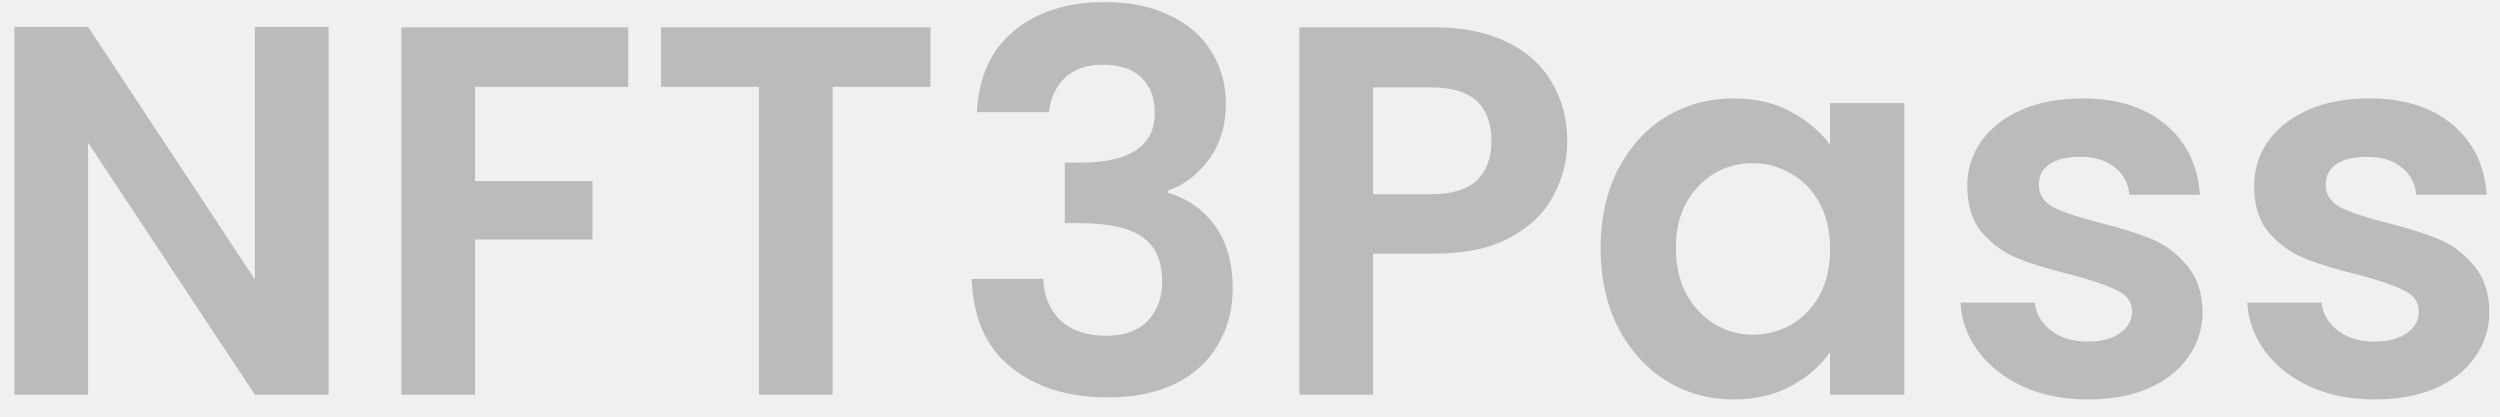
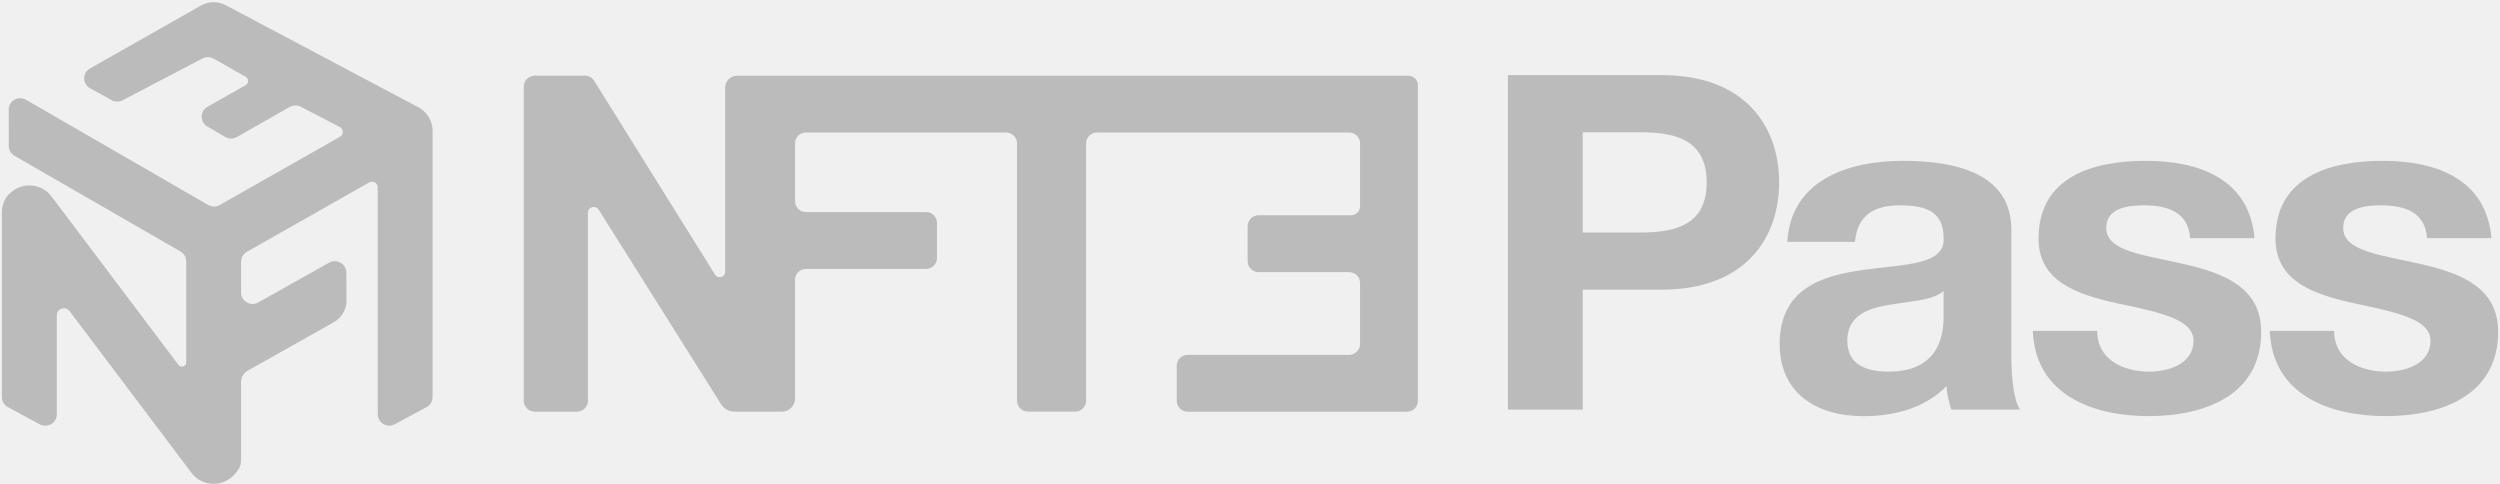
- <svg xmlns="http://www.w3.org/2000/svg" width="114" height="19" viewBox="0 0 114 19" fill="none">
-   <path d="M14.984 18H11.624L4.016 6.504V18H0.656V1.224H4.016L11.624 12.744V1.224H14.984V18ZM28.648 1.248V3.96H21.664V8.256H27.016V10.92H21.664V18H18.304V1.248H28.648ZM42.431 1.248V3.96H37.967V18H34.607V3.96H30.143V1.248H42.431ZM44.547 5.112C44.627 3.512 45.187 2.28 46.227 1.416C47.283 0.536 48.667 0.096 50.379 0.096C51.547 0.096 52.547 0.304 53.379 0.72C54.211 1.12 54.835 1.672 55.251 2.376C55.683 3.064 55.899 3.848 55.899 4.728C55.899 5.736 55.635 6.592 55.107 7.296C54.595 7.984 53.979 8.448 53.259 8.688V8.784C54.187 9.072 54.907 9.584 55.419 10.32C55.947 11.056 56.211 12 56.211 13.152C56.211 14.112 55.987 14.968 55.539 15.72C55.107 16.472 54.459 17.064 53.595 17.496C52.747 17.912 51.723 18.12 50.523 18.12C48.715 18.12 47.243 17.664 46.107 16.752C44.971 15.84 44.371 14.496 44.307 12.72H47.571C47.603 13.504 47.867 14.136 48.363 14.616C48.875 15.08 49.571 15.312 50.451 15.312C51.267 15.312 51.891 15.088 52.323 14.64C52.771 14.176 52.995 13.584 52.995 12.864C52.995 11.904 52.691 11.216 52.083 10.8C51.475 10.384 50.531 10.176 49.251 10.176H48.555V7.416H49.251C51.523 7.416 52.659 6.656 52.659 5.136C52.659 4.448 52.451 3.912 52.035 3.528C51.635 3.144 51.051 2.952 50.283 2.952C49.531 2.952 48.947 3.16 48.531 3.576C48.131 3.976 47.899 4.488 47.835 5.112H44.547ZM71.466 6.432C71.466 7.328 71.25 8.168 70.818 8.952C70.402 9.736 69.738 10.368 68.826 10.848C67.93 11.328 66.794 11.568 65.418 11.568H62.61V18H59.25V1.248H65.418C66.714 1.248 67.818 1.472 68.73 1.92C69.642 2.368 70.322 2.984 70.77 3.768C71.234 4.552 71.466 5.44 71.466 6.432ZM65.274 8.856C66.202 8.856 66.89 8.648 67.338 8.232C67.786 7.8 68.01 7.2 68.01 6.432C68.01 4.8 67.098 3.984 65.274 3.984H62.61V8.856H65.274ZM72.987 11.304C72.987 9.96 73.251 8.768 73.779 7.728C74.323 6.688 75.051 5.888 75.963 5.328C76.891 4.768 77.923 4.488 79.059 4.488C80.051 4.488 80.915 4.688 81.651 5.088C82.403 5.488 83.003 5.992 83.451 6.6V4.704H86.835V18H83.451V16.056C83.019 16.68 82.419 17.2 81.651 17.616C80.899 18.016 80.027 18.216 79.035 18.216C77.915 18.216 76.891 17.928 75.963 17.352C75.051 16.776 74.323 15.968 73.779 14.928C73.251 13.872 72.987 12.664 72.987 11.304ZM83.451 11.352C83.451 10.536 83.291 9.84 82.971 9.264C82.651 8.672 82.219 8.224 81.675 7.92C81.131 7.6 80.547 7.44 79.923 7.44C79.299 7.44 78.723 7.592 78.195 7.896C77.667 8.2 77.235 8.648 76.899 9.24C76.579 9.816 76.419 10.504 76.419 11.304C76.419 12.104 76.579 12.808 76.899 13.416C77.235 14.008 77.667 14.464 78.195 14.784C78.739 15.104 79.315 15.264 79.923 15.264C80.547 15.264 81.131 15.112 81.675 14.808C82.219 14.488 82.651 14.04 82.971 13.464C83.291 12.872 83.451 12.168 83.451 11.352ZM95.205 18.216C94.117 18.216 93.141 18.024 92.277 17.64C91.413 17.24 90.725 16.704 90.213 16.032C89.717 15.36 89.445 14.616 89.397 13.8H92.781C92.845 14.312 93.093 14.736 93.525 15.072C93.973 15.408 94.525 15.576 95.181 15.576C95.821 15.576 96.317 15.448 96.669 15.192C97.037 14.936 97.221 14.608 97.221 14.208C97.221 13.776 96.997 13.456 96.549 13.248C96.117 13.024 95.421 12.784 94.461 12.528C93.469 12.288 92.653 12.04 92.013 11.784C91.389 11.528 90.845 11.136 90.381 10.608C89.933 10.08 89.709 9.368 89.709 8.472C89.709 7.736 89.917 7.064 90.333 6.456C90.765 5.848 91.373 5.368 92.157 5.016C92.957 4.664 93.893 4.488 94.965 4.488C96.549 4.488 97.813 4.888 98.757 5.688C99.701 6.472 100.221 7.536 100.317 8.88H97.101C97.053 8.352 96.829 7.936 96.429 7.632C96.045 7.312 95.525 7.152 94.869 7.152C94.261 7.152 93.789 7.264 93.453 7.488C93.133 7.712 92.973 8.024 92.973 8.424C92.973 8.872 93.197 9.216 93.645 9.456C94.093 9.68 94.789 9.912 95.733 10.152C96.693 10.392 97.485 10.64 98.109 10.896C98.733 11.152 99.269 11.552 99.717 12.096C100.181 12.624 100.421 13.328 100.437 14.208C100.437 14.976 100.221 15.664 99.789 16.272C99.373 16.88 98.765 17.36 97.965 17.712C97.181 18.048 96.261 18.216 95.205 18.216ZM108.283 18.216C107.195 18.216 106.219 18.024 105.355 17.64C104.491 17.24 103.803 16.704 103.291 16.032C102.795 15.36 102.523 14.616 102.475 13.8H105.859C105.923 14.312 106.171 14.736 106.603 15.072C107.051 15.408 107.603 15.576 108.259 15.576C108.899 15.576 109.395 15.448 109.747 15.192C110.115 14.936 110.299 14.608 110.299 14.208C110.299 13.776 110.075 13.456 109.627 13.248C109.195 13.024 108.499 12.784 107.539 12.528C106.547 12.288 105.731 12.04 105.091 11.784C104.467 11.528 103.923 11.136 103.459 10.608C103.011 10.08 102.787 9.368 102.787 8.472C102.787 7.736 102.995 7.064 103.411 6.456C103.843 5.848 104.451 5.368 105.235 5.016C106.035 4.664 106.971 4.488 108.043 4.488C109.627 4.488 110.891 4.888 111.835 5.688C112.779 6.472 113.299 7.536 113.395 8.88H110.179C110.131 8.352 109.907 7.936 109.507 7.632C109.123 7.312 108.603 7.152 107.947 7.152C107.339 7.152 106.867 7.264 106.531 7.488C106.211 7.712 106.051 8.024 106.051 8.424C106.051 8.872 106.275 9.216 106.723 9.456C107.171 9.68 107.867 9.912 108.811 10.152C109.771 10.392 110.563 10.64 111.187 10.896C111.811 11.152 112.347 11.552 112.795 12.096C113.259 12.624 113.499 13.328 113.515 14.208C113.515 14.976 113.299 15.664 112.867 16.272C112.451 16.88 111.843 17.36 111.043 17.712C110.259 18.048 109.339 18.216 108.283 18.216Z" fill="#BBBBBB" />
+ <svg xmlns="http://www.w3.org/2000/svg" width="124" height="24" viewBox="0 0 124 24" fill="none">
+   <g clip-path="url(#clip0_548_290)">
+     <path d="M21.456 6.414C21.428 5.953 21.161 5.537 20.745 5.317L11.191 0.255C10.808 0.053 10.348 0.06 9.971 0.272L4.461 3.398C4.065 3.623 4.082 4.19 4.492 4.39L5.557 4.98C5.722 5.061 5.918 5.058 6.082 4.973L10.041 2.9C10.216 2.81 10.424 2.813 10.595 2.909L12.187 3.808C12.349 3.9 12.349 4.129 12.187 4.221L10.29 5.298C9.918 5.509 9.906 6.034 10.268 6.26L11.155 6.784C11.336 6.897 11.565 6.902 11.75 6.796L14.365 5.306C14.536 5.21 14.745 5.205 14.919 5.295L16.851 6.298C17.049 6.401 17.053 6.677 16.86 6.786L10.9 10.167C10.72 10.27 10.497 10.268 10.32 10.162L1.299 4.953C0.916 4.728 0.431 4.999 0.432 5.437L0.436 7.243C0.436 7.44 0.541 7.623 0.714 7.724L8.957 12.477C9.13 12.578 9.235 12.763 9.235 12.96V17.977C9.235 18.177 8.976 18.263 8.853 18.101L2.552 9.739C2.075 9.106 1.108 8.981 0.461 9.615C0.219 9.852 0.096 10.182 0.096 10.517V19.701C0.096 19.906 0.21 20.096 0.394 20.195L1.97 21.045C2.351 21.252 2.818 20.979 2.818 20.551V15.64C2.818 15.305 3.252 15.164 3.454 15.433L9.5 23.457C9.761 23.804 10.171 23.998 10.594 23.998C11.057 23.998 11.54 23.765 11.851 23.243C11.919 23.129 11.955 22.996 11.955 22.863C11.955 22.863 11.955 19.992 11.955 18.946C11.955 18.714 12.081 18.5 12.286 18.384L16.565 15.978C16.952 15.757 17.19 15.351 17.187 14.912L17.178 13.515C17.175 13.084 16.699 12.815 16.319 13.03L12.815 14.998C12.433 15.215 11.957 14.943 11.957 14.51V12.978C11.957 12.777 12.066 12.592 12.243 12.491L18.314 9.047C18.5 8.941 18.735 9.073 18.735 9.285V20.548C18.735 20.976 19.202 21.248 19.583 21.042L21.159 20.192C21.343 20.093 21.456 19.905 21.456 19.698V6.41L21.453 6.413L21.456 6.414Z" fill="#BBBBBB" />
+     <path d="M67.455 3.756H59.288H47.594H36.56C36.234 3.756 35.969 4.016 35.969 4.337V13.481C35.969 13.752 35.608 13.851 35.465 13.62L29.472 4.011C29.373 3.852 29.197 3.754 29.005 3.754H26.527C26.225 3.754 25.979 3.994 25.979 4.292V19.88C25.979 20.177 26.224 20.418 26.527 20.418H28.613C28.915 20.418 29.161 20.178 29.161 19.88V10.549C29.161 10.263 29.542 10.158 29.695 10.401L35.764 20.048C35.909 20.279 36.164 20.418 36.439 20.418H38.781C39.14 20.418 39.433 20.131 39.433 19.778V13.876C39.433 13.579 39.677 13.338 39.98 13.338H45.927C46.228 13.338 46.474 13.098 46.474 12.8V11.055C46.474 10.759 46.23 10.517 45.927 10.517H39.98C39.678 10.517 39.433 10.277 39.433 9.979V7.11C39.433 6.813 39.677 6.572 39.98 6.572H49.897C50.199 6.572 50.445 6.812 50.445 7.11V19.879C50.445 20.175 50.689 20.417 50.992 20.417H53.323C53.625 20.417 53.871 20.177 53.871 19.879V7.11C53.871 6.813 54.115 6.572 54.418 6.572H58.543H61.883H66.912C67.214 6.572 67.459 6.812 67.459 7.11V10.236C67.459 10.479 67.259 10.676 67.011 10.676H62.431C62.129 10.676 61.883 10.916 61.883 11.214V12.959C61.883 13.255 62.128 13.497 62.431 13.497H66.912C67.214 13.497 67.459 13.737 67.459 14.035V17.063C67.459 17.36 67.215 17.601 66.912 17.601H58.913C58.611 17.601 58.366 17.841 58.366 18.139V19.883C58.366 20.18 58.61 20.421 58.913 20.421H69.781C70.083 20.421 70.328 20.181 70.328 19.883V4.225C70.328 3.967 70.115 3.757 69.852 3.757H67.459L67.455 3.756Z" fill="#BBBBBB" />
+     <path d="M74.79 3.725H82.405C86.638 3.725 88.245 6.35 88.245 9.047C88.245 11.743 86.637 14.368 82.405 14.368H78.503V20.316H74.79V3.727V3.725ZM78.503 11.532H81.387C83.089 11.532 84.651 11.161 84.651 9.047C84.651 6.932 83.091 6.561 81.387 6.561H78.503V11.534V11.532Z" fill="#BBBBBB" />
+     <path d="M88.648 11.997C88.838 8.93 91.651 7.978 94.394 7.978C96.831 7.978 99.762 8.513 99.762 11.393V17.644C99.762 18.735 99.88 19.828 100.188 20.316H96.782C96.664 19.945 96.569 19.549 96.546 19.154C95.482 20.246 93.944 20.642 92.431 20.642C90.089 20.642 88.269 19.503 88.269 17.04C88.315 11.58 96.546 14.507 96.404 11.812C96.404 10.418 95.412 10.185 94.229 10.185C92.928 10.185 92.124 10.696 92.006 11.998H88.648V11.997ZM96.404 14.437C95.836 14.924 94.654 14.947 93.613 15.134C92.572 15.32 91.626 15.692 91.626 16.899C91.626 18.107 92.596 18.433 93.683 18.433C96.308 18.433 96.403 16.412 96.403 15.667V14.435L96.404 14.437Z" fill="#BBBBBB" />
+     <path d="M104.02 16.412C104.02 17.829 105.297 18.433 106.598 18.433C107.544 18.433 108.798 18.061 108.798 16.899C108.798 15.9 107.379 15.528 104.991 15.04C103.027 14.599 101.112 13.972 101.112 11.833C101.112 8.767 103.808 7.977 106.433 7.977C109.058 7.977 111.564 8.86 111.824 11.81H108.631C108.537 10.533 107.544 10.184 106.338 10.184C105.582 10.184 104.47 10.3 104.47 11.298C104.47 12.483 106.385 12.647 108.277 13.087C110.24 13.529 112.155 14.226 112.155 16.456C112.155 19.616 109.341 20.639 106.575 20.639C103.808 20.639 100.947 19.593 100.829 16.41H104.022L104.02 16.412Z" fill="#BBBBBB" />
+     <path d="M115.773 16.412C115.773 17.829 117.05 18.433 118.351 18.433C119.297 18.433 120.551 18.061 120.551 16.899C120.551 15.9 119.132 15.528 116.744 15.04C114.78 14.599 112.865 13.972 112.865 11.833C112.865 8.767 115.561 7.977 118.186 7.977C120.811 7.977 123.317 8.86 123.577 11.81H120.384C120.289 10.533 119.297 10.184 118.091 10.184C117.335 10.184 116.222 10.3 116.222 11.298C116.222 12.483 118.138 12.647 120.03 13.087C121.993 13.529 123.908 14.226 123.908 16.456C123.908 19.616 121.094 20.639 118.327 20.639C115.561 20.639 112.7 19.593 112.582 16.41H115.774L115.773 16.412Z" fill="#BBBBBB" />
+   </g>
+   <defs>
+     <clipPath id="clip0_548_290">
+       <rect width="124" height="24" fill="white" />
+     </clipPath>
+   </defs>
</svg>
